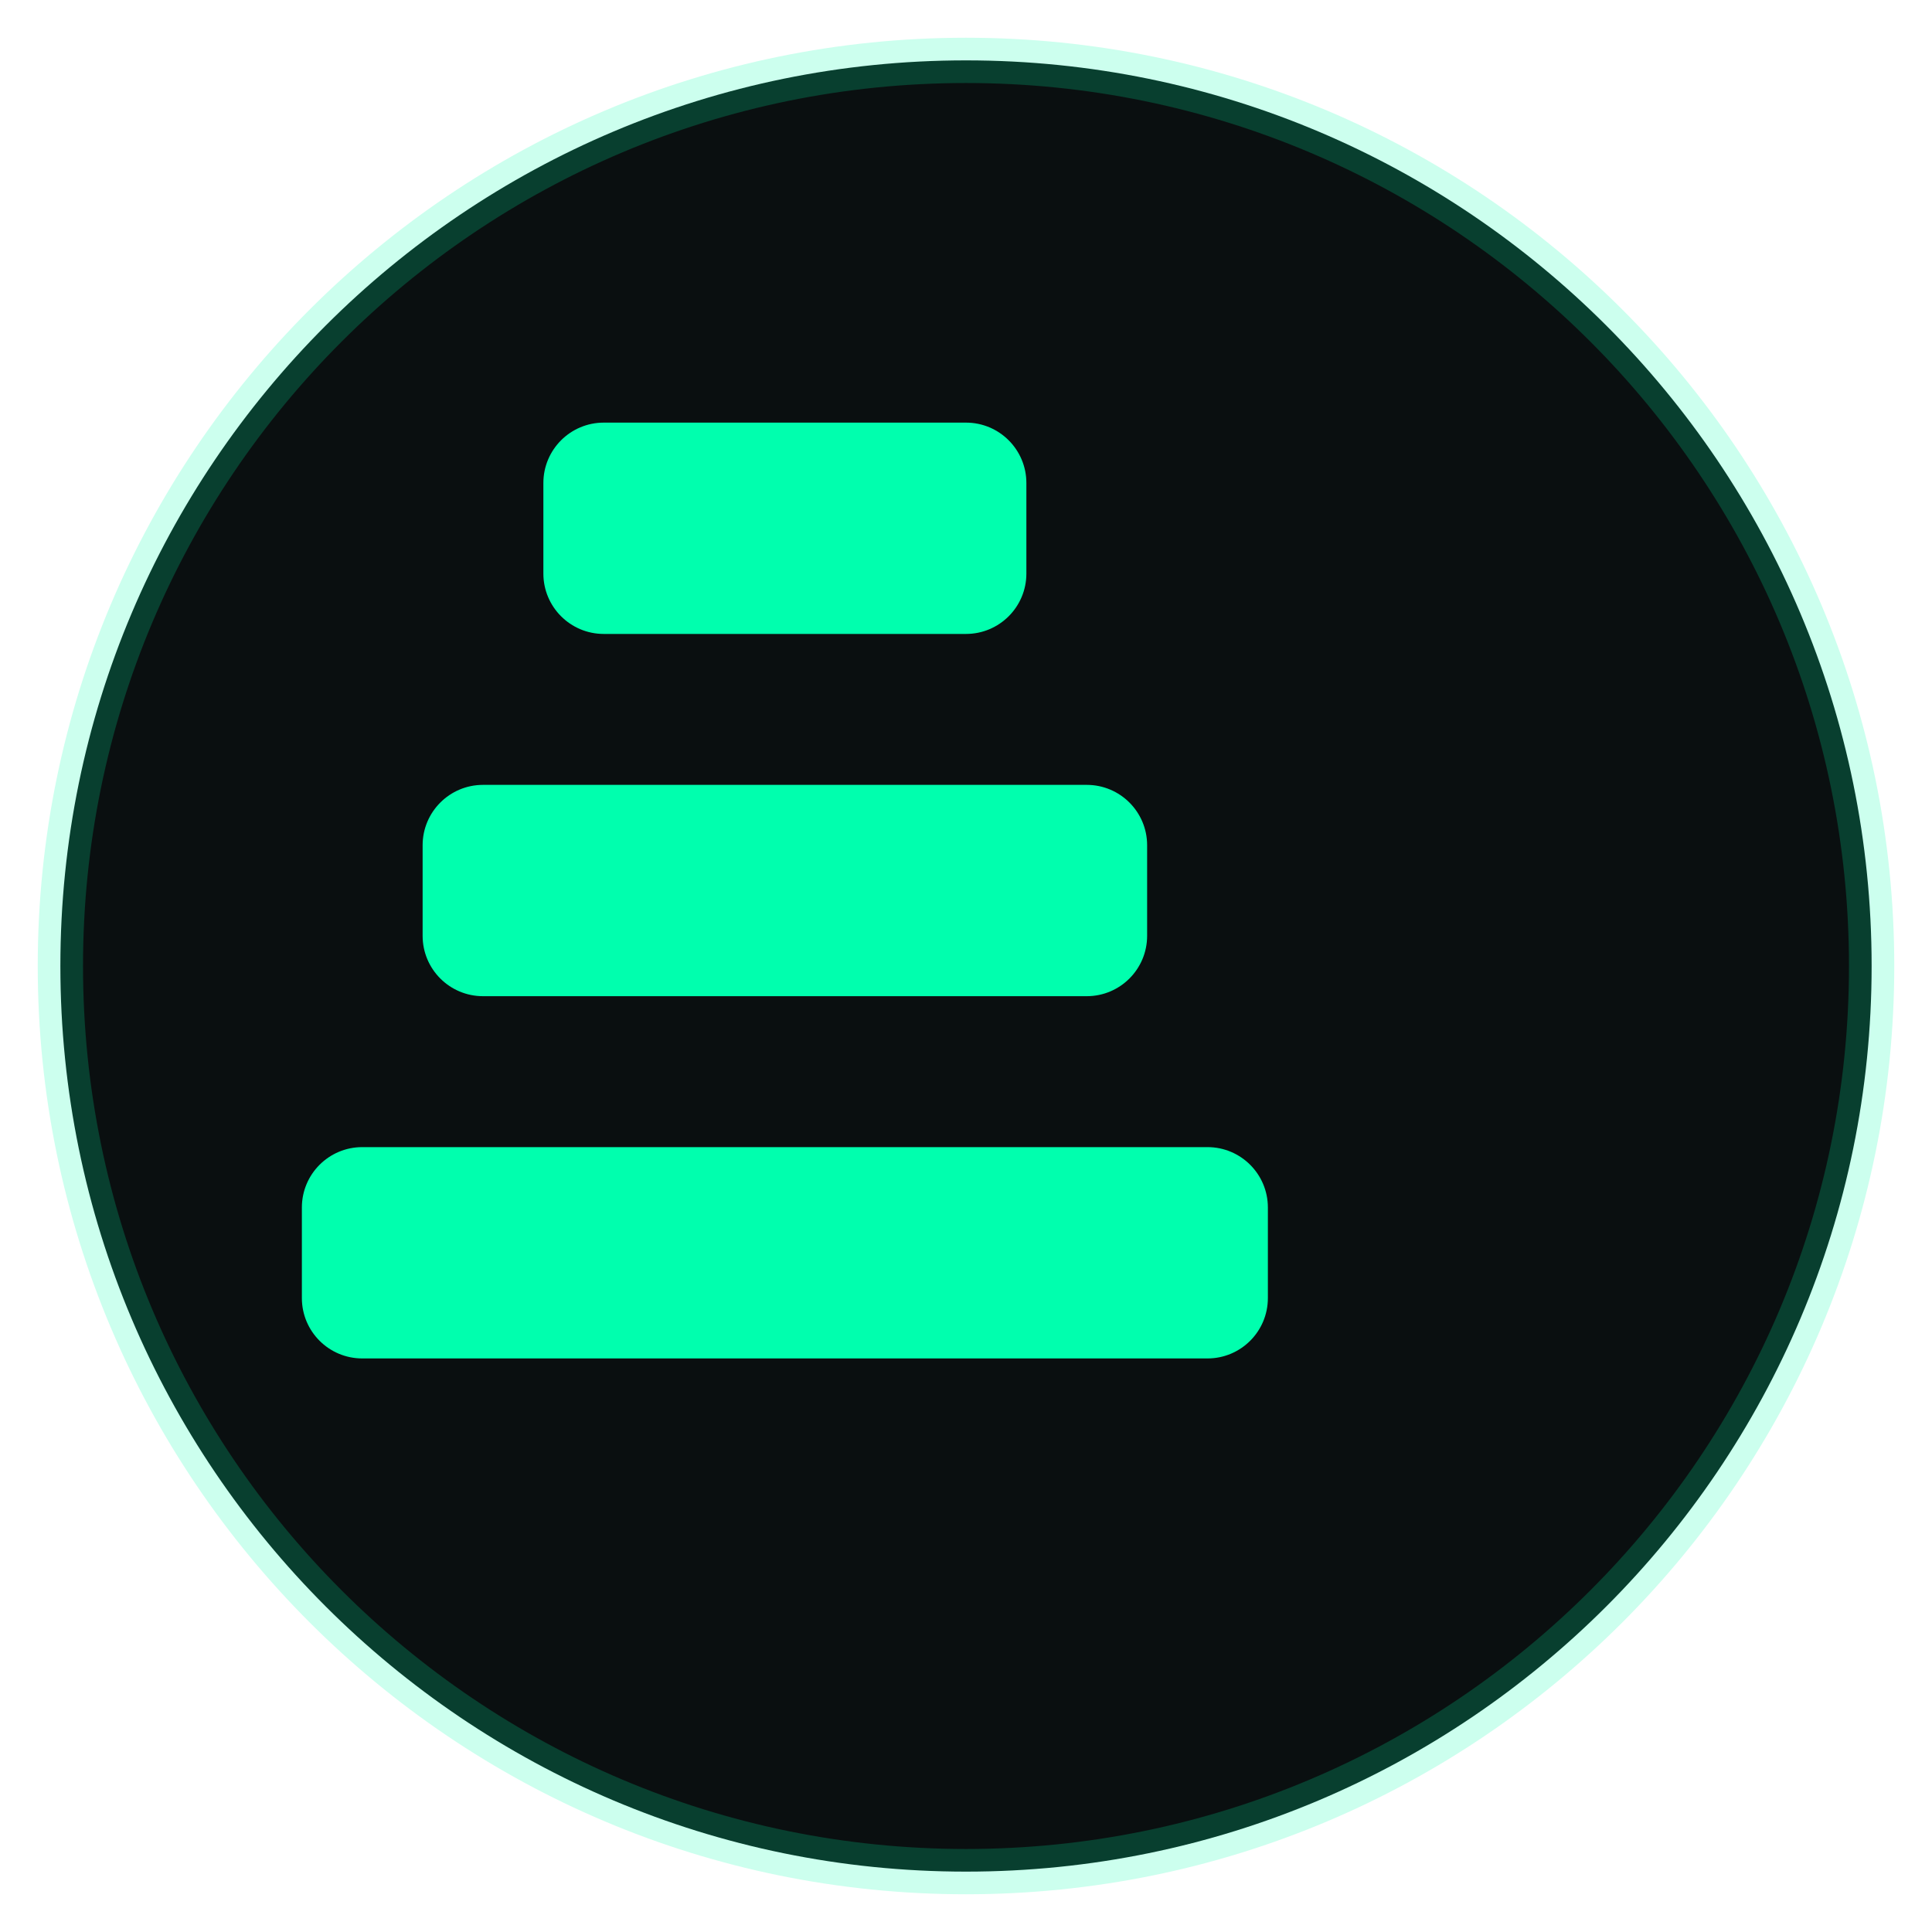
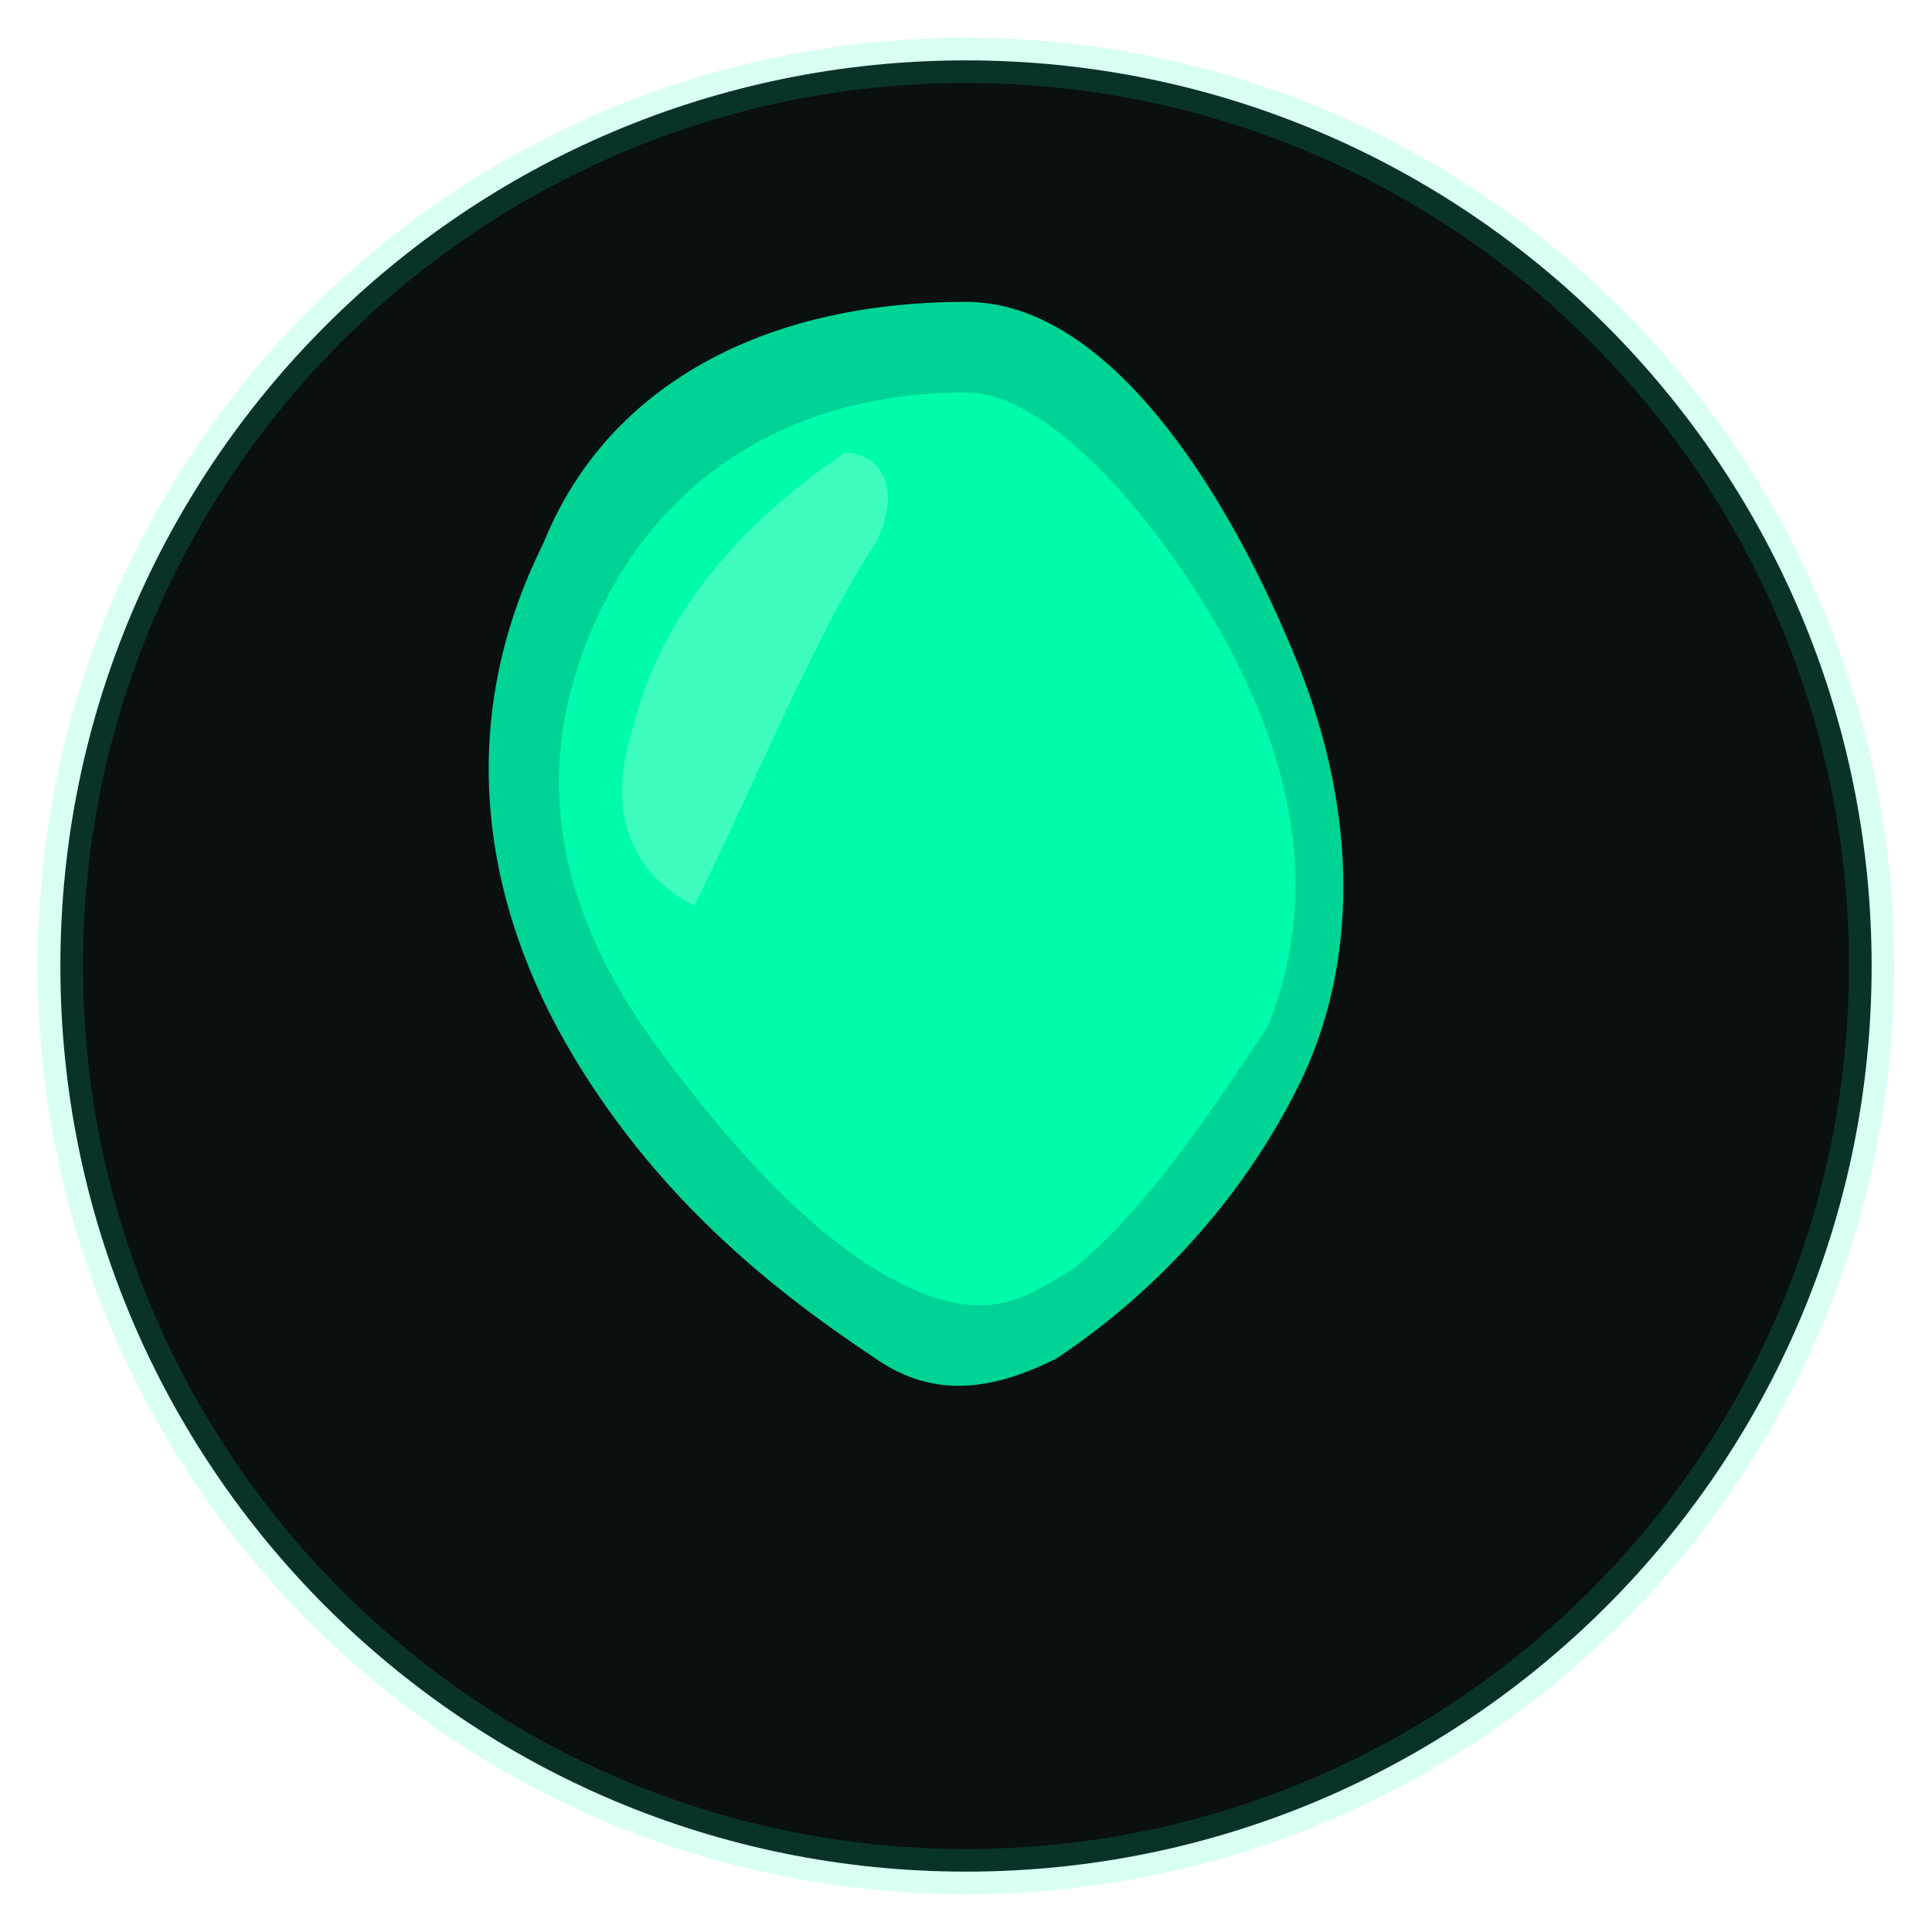
<svg xmlns="http://www.w3.org/2000/svg" viewBox="0 0 32 32" fill="none">
  <circle cx="16" cy="16" r="15" fill="#0a0f10" />
-   <circle cx="16" cy="16" r="15" stroke="#00ffae" stroke-width="0.75" stroke-opacity="0.2" />
-   <rect x="9" y="7" width="8" height="3.5" rx="1" fill="#00ffae" />
-   <rect x="7" y="13" width="12" height="3.5" rx="1" fill="#00ffae" />
-   <rect x="5" y="19" width="16" height="3.5" rx="1" fill="#00ffae" />
+   <circle cx="16" cy="16" r="15" stroke="#00ffae" stroke-width="0.75" stroke-opacity="0.15" />
+   <path d="M16 5C12.5 5 10 6.5 9 9C7.5 12 8 15 9.5 17.5C11 20 13 21.5 14.5 22.5C15.5 23.2 16.5 23 17.5 22.5C19 21.5 20.5 20 21.5 18C22.5 16 22.5 13.5 21.5 11C20.5 8.5 18.5 5 16 5Z" fill="#00d494" />
+   <path d="M16 6.5C13 6.5 11 8 10 10C8.5 13 9.5 15.5 11 17.5C12.5 19.5 14 21 15.5 21.5C16.5 21.8 17 21.5 17.8 21C19 20 20 18.5 21 17C21.8 15 21.5 13 20.5 11C19.5 9 17.5 6.5 16 6.5Z" fill="#00ffae" fill-opacity="0.9" />
+   <path d="M14 7.5C12.5 8.5 11 10 10.5 12C10 13.5 10.5 14.5 11.5 15C12.5 13 13.5 10.5 14.5 9C15 8 14.5 7.5 14 7.5Z" fill="#b0ffe0" fill-opacity="0.35" />
</svg>
